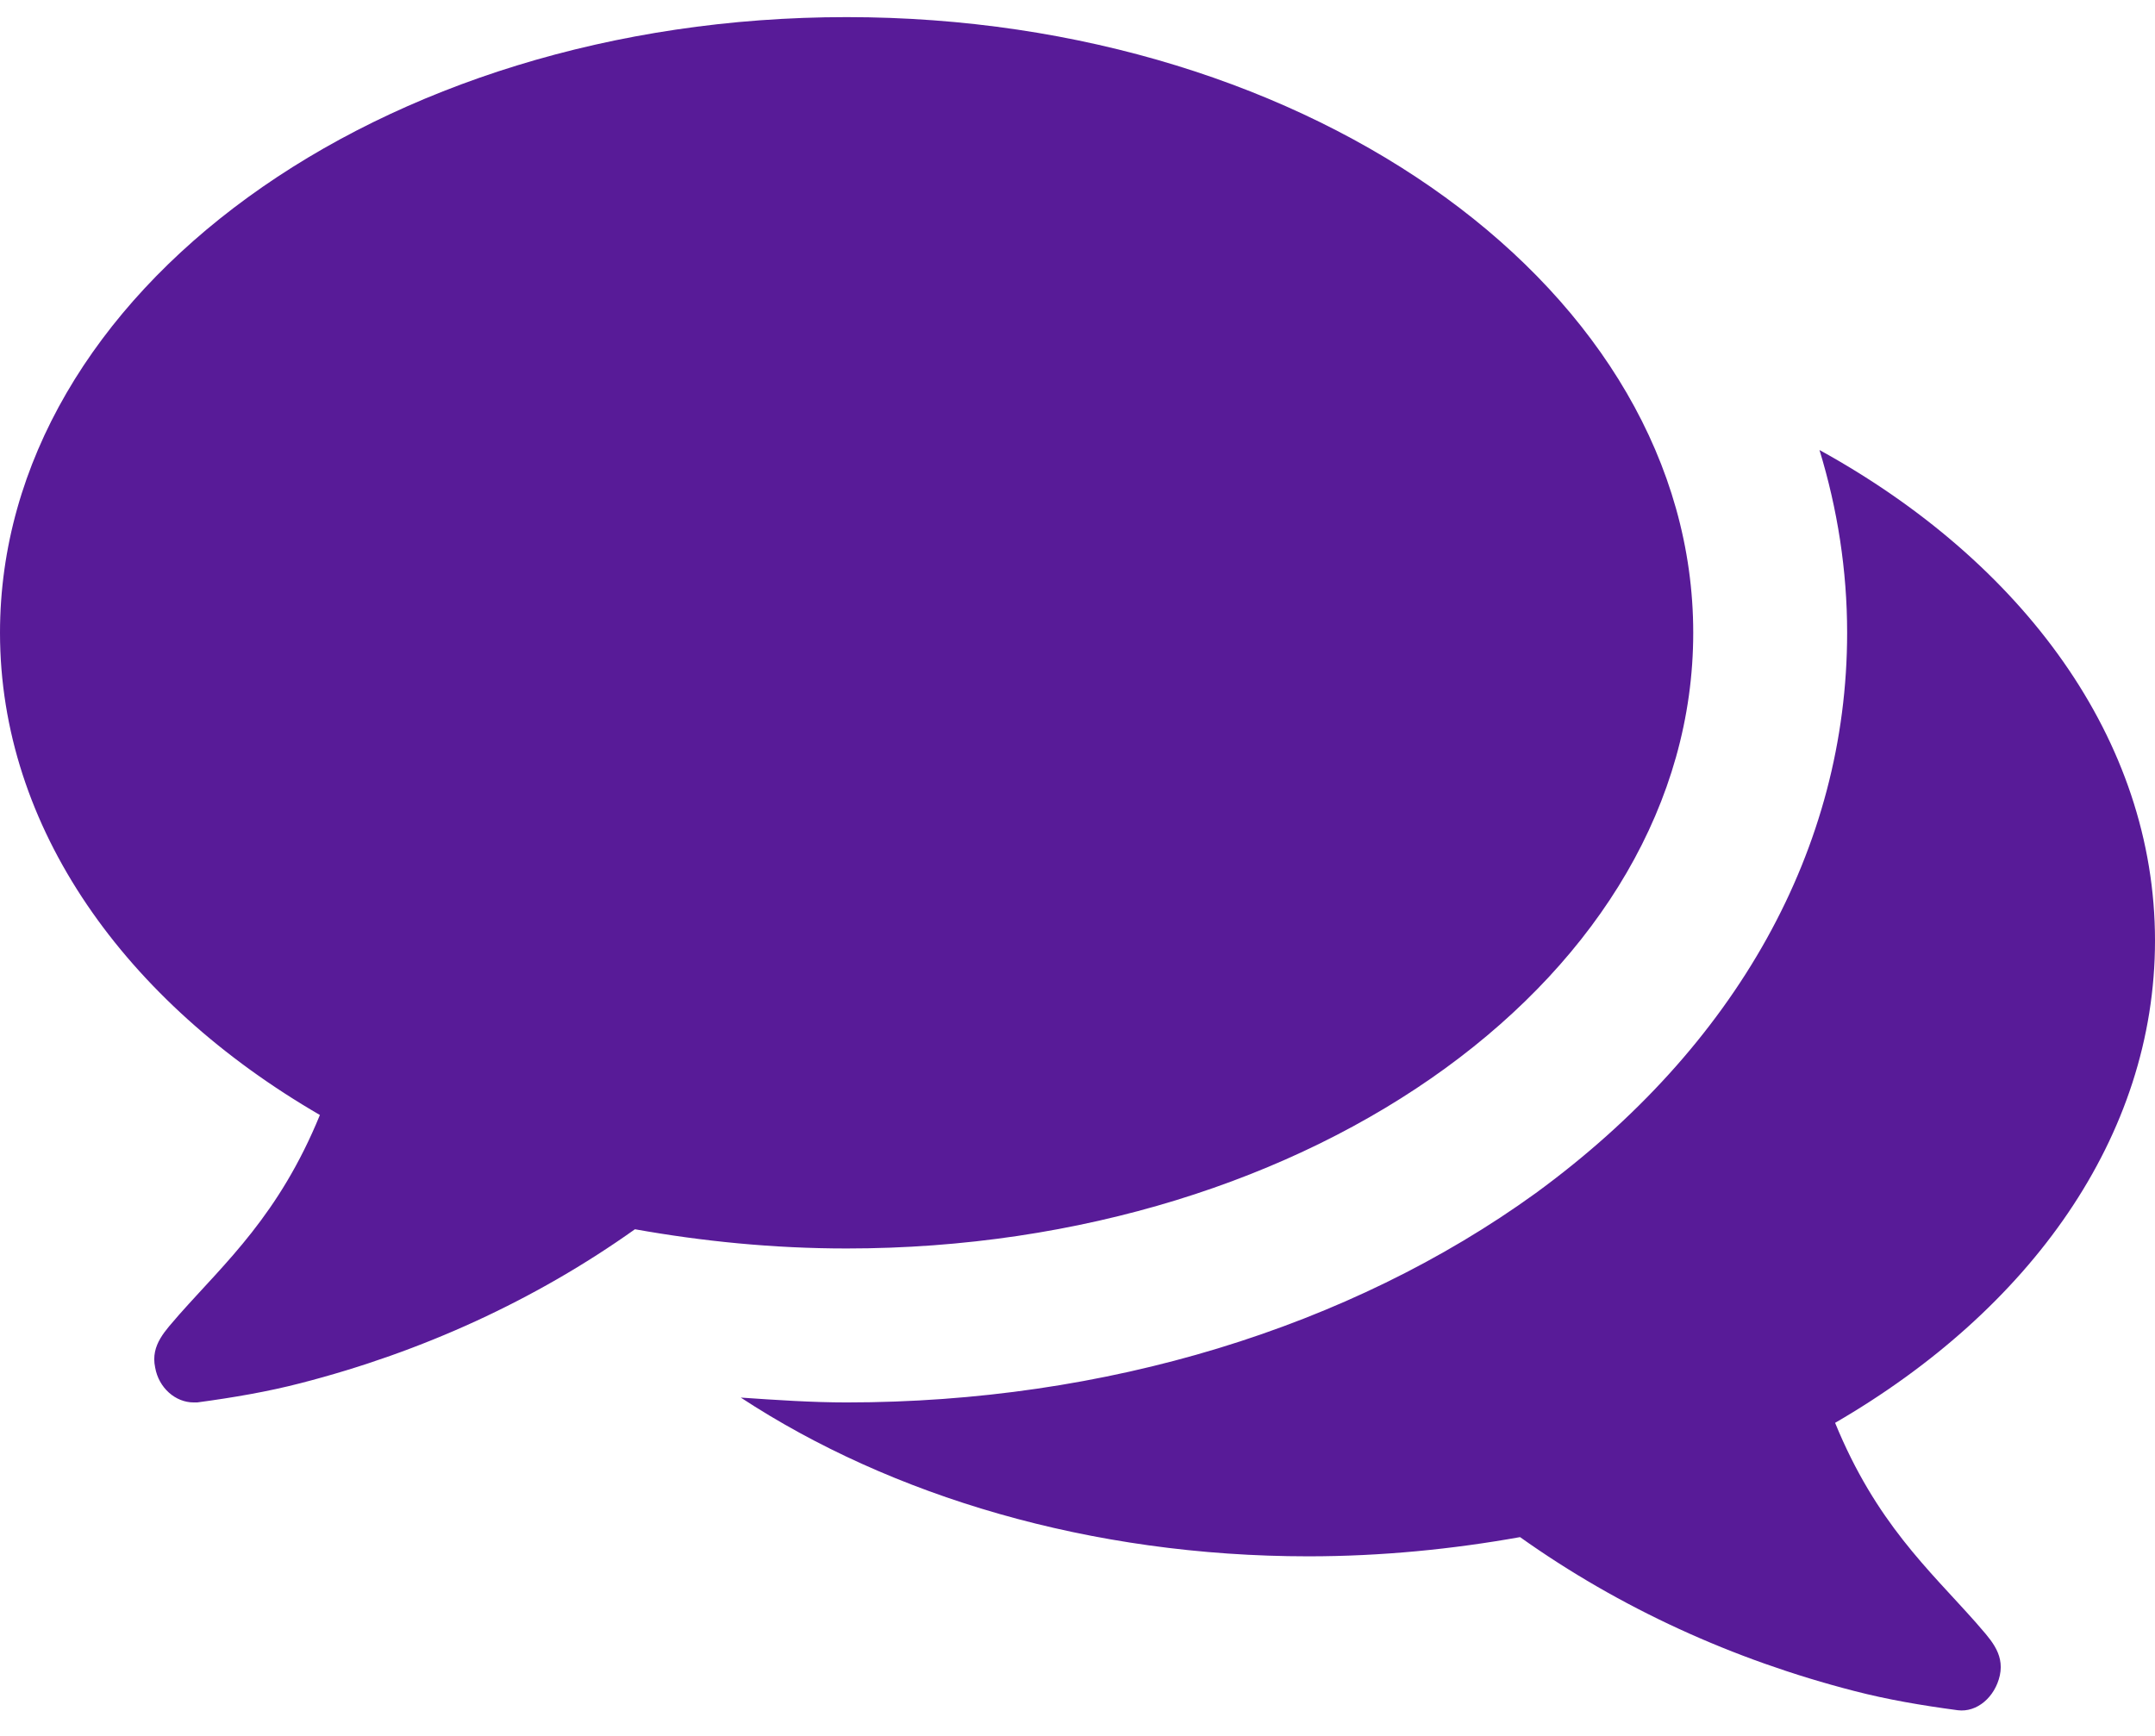
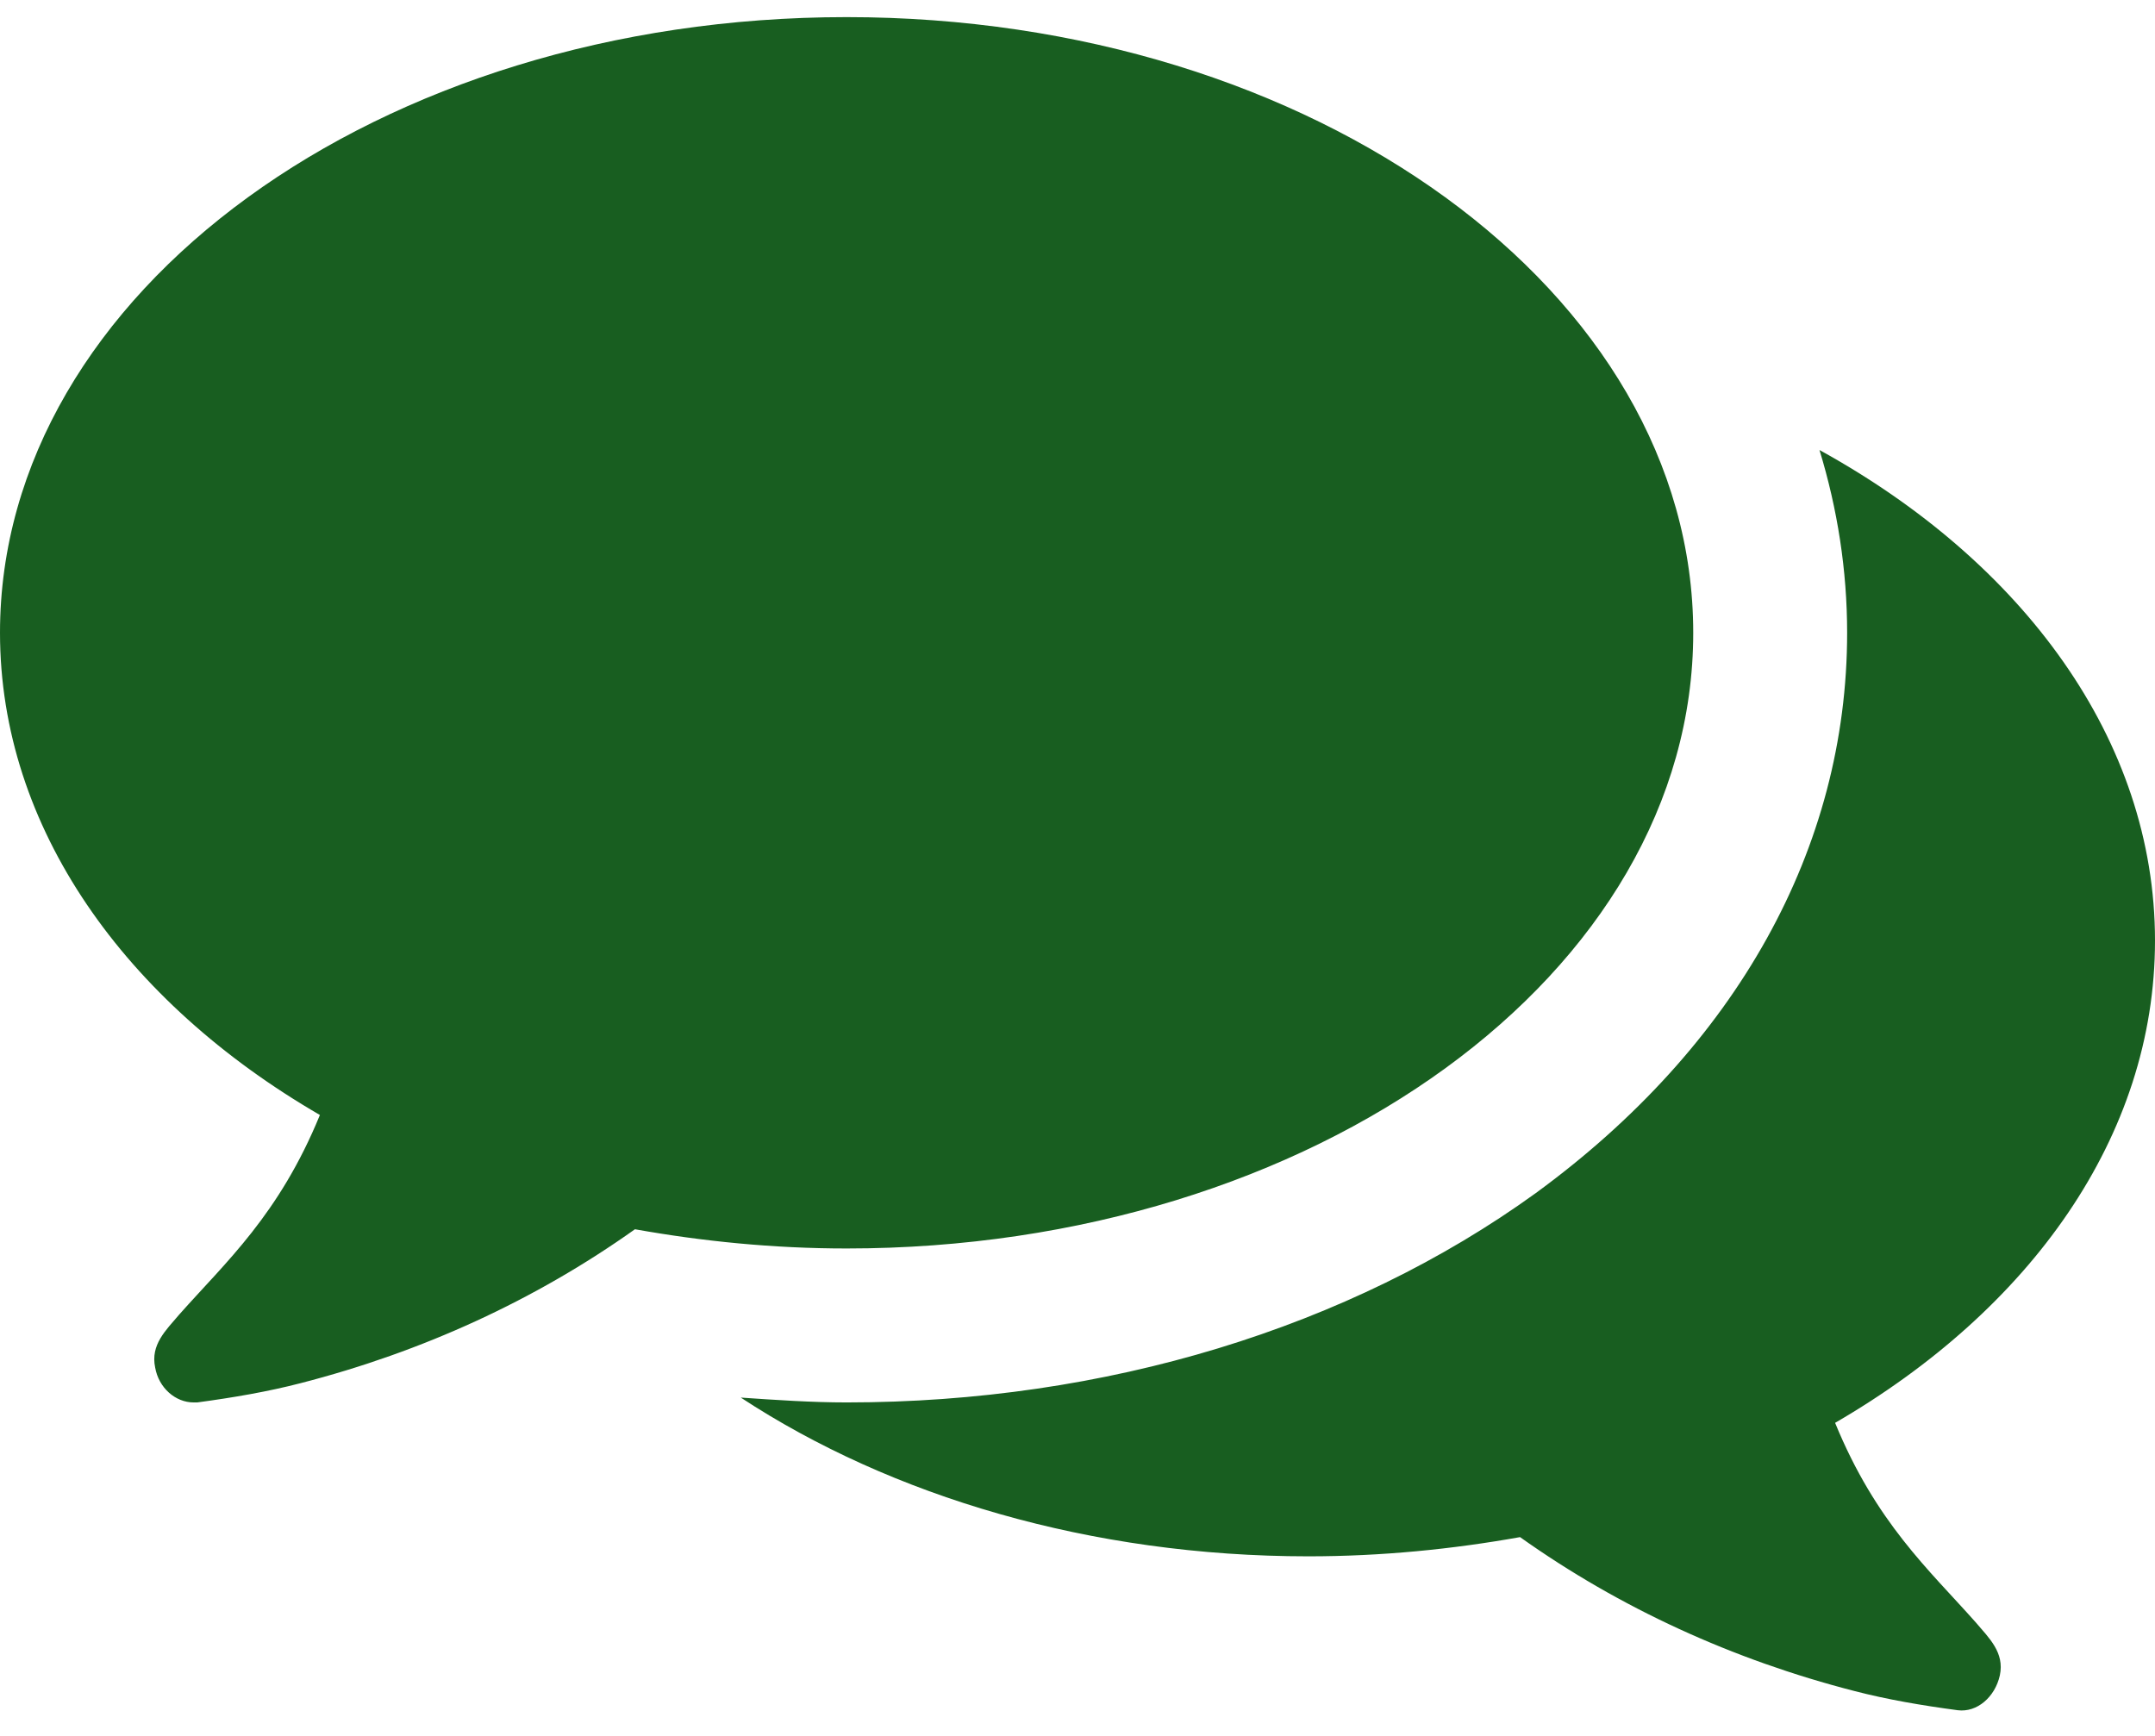
<svg xmlns="http://www.w3.org/2000/svg" width="36" height="29" viewBox="0 0 36 29" fill="none">
-   <path d="M28.286 10.571C28.286 4.886 21.958 0.286 14.143 0.286C6.328 0.286 0 4.886 0 10.571C0 13.826 2.089 16.739 5.344 18.627C4.661 20.295 3.777 21.078 2.993 21.962C2.772 22.223 2.511 22.464 2.592 22.846C2.652 23.188 2.933 23.429 3.234 23.429C3.254 23.429 3.275 23.429 3.295 23.429C3.897 23.348 4.48 23.248 5.022 23.107C7.051 22.585 8.94 21.721 10.607 20.536C11.732 20.737 12.917 20.857 14.143 20.857C21.958 20.857 28.286 16.257 28.286 10.571ZM36 15.714C36 12.359 33.79 9.386 30.395 7.518C30.696 8.502 30.857 9.527 30.857 10.571C30.857 14.167 29.009 17.482 25.654 19.933C22.54 22.183 18.462 23.429 14.143 23.429C13.56 23.429 12.958 23.388 12.375 23.348C14.886 24.995 18.221 26 21.857 26C23.083 26 24.268 25.88 25.393 25.679C27.06 26.864 28.949 27.728 30.978 28.25C31.52 28.391 32.103 28.491 32.705 28.571C33.027 28.612 33.328 28.35 33.408 27.989C33.489 27.607 33.228 27.366 33.007 27.105C32.223 26.221 31.339 25.438 30.656 23.77C33.911 21.882 36 18.989 36 15.714Z" fill="#581B98" />
+   <path d="M28.286 10.571C28.286 4.886 21.958 0.286 14.143 0.286C6.328 0.286 0 4.886 0 10.571C0 13.826 2.089 16.739 5.344 18.627C4.661 20.295 3.777 21.078 2.993 21.962C2.772 22.223 2.511 22.464 2.592 22.846C2.652 23.188 2.933 23.429 3.234 23.429C3.254 23.429 3.275 23.429 3.295 23.429C3.897 23.348 4.48 23.248 5.022 23.107C7.051 22.585 8.94 21.721 10.607 20.536C11.732 20.737 12.917 20.857 14.143 20.857C21.958 20.857 28.286 16.257 28.286 10.571ZM36 15.714C36 12.359 33.79 9.386 30.395 7.518C30.696 8.502 30.857 9.527 30.857 10.571C30.857 14.167 29.009 17.482 25.654 19.933C22.54 22.183 18.462 23.429 14.143 23.429C13.56 23.429 12.958 23.388 12.375 23.348C14.886 24.995 18.221 26 21.857 26C23.083 26 24.268 25.88 25.393 25.679C27.06 26.864 28.949 27.728 30.978 28.25C31.52 28.391 32.103 28.491 32.705 28.571C33.027 28.612 33.328 28.35 33.408 27.989C33.489 27.607 33.228 27.366 33.007 27.105C32.223 26.221 31.339 25.438 30.656 23.77C33.911 21.882 36 18.989 36 15.714Z" fill="#185e20" />
</svg>
